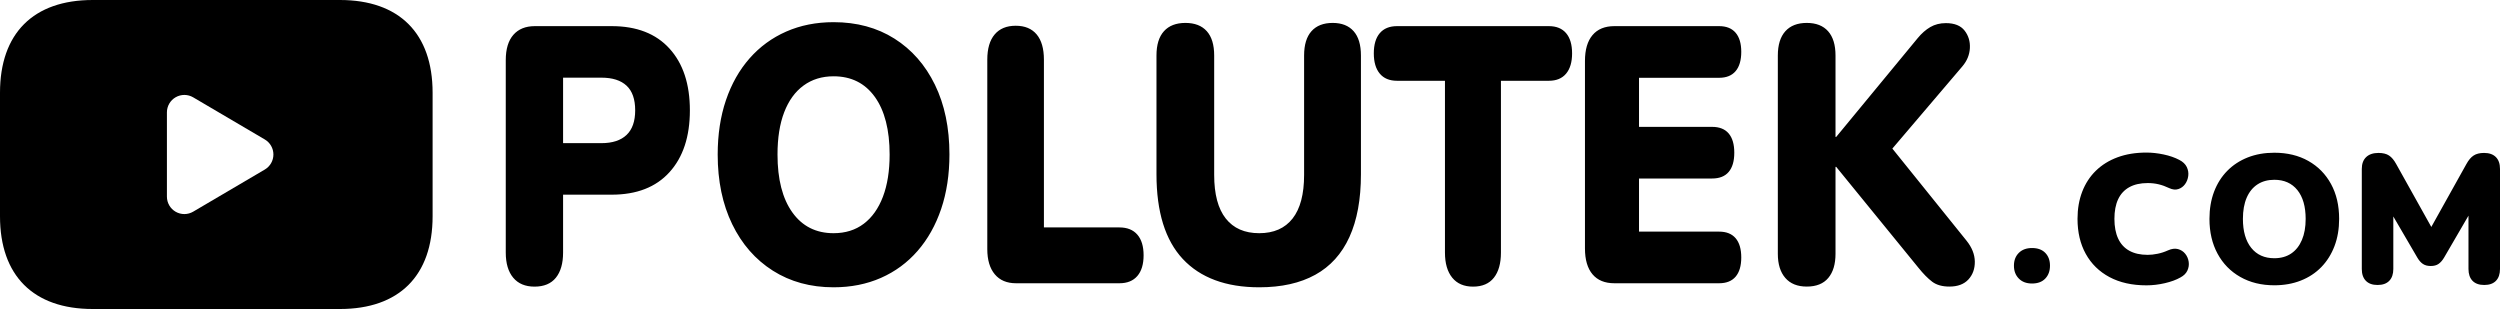
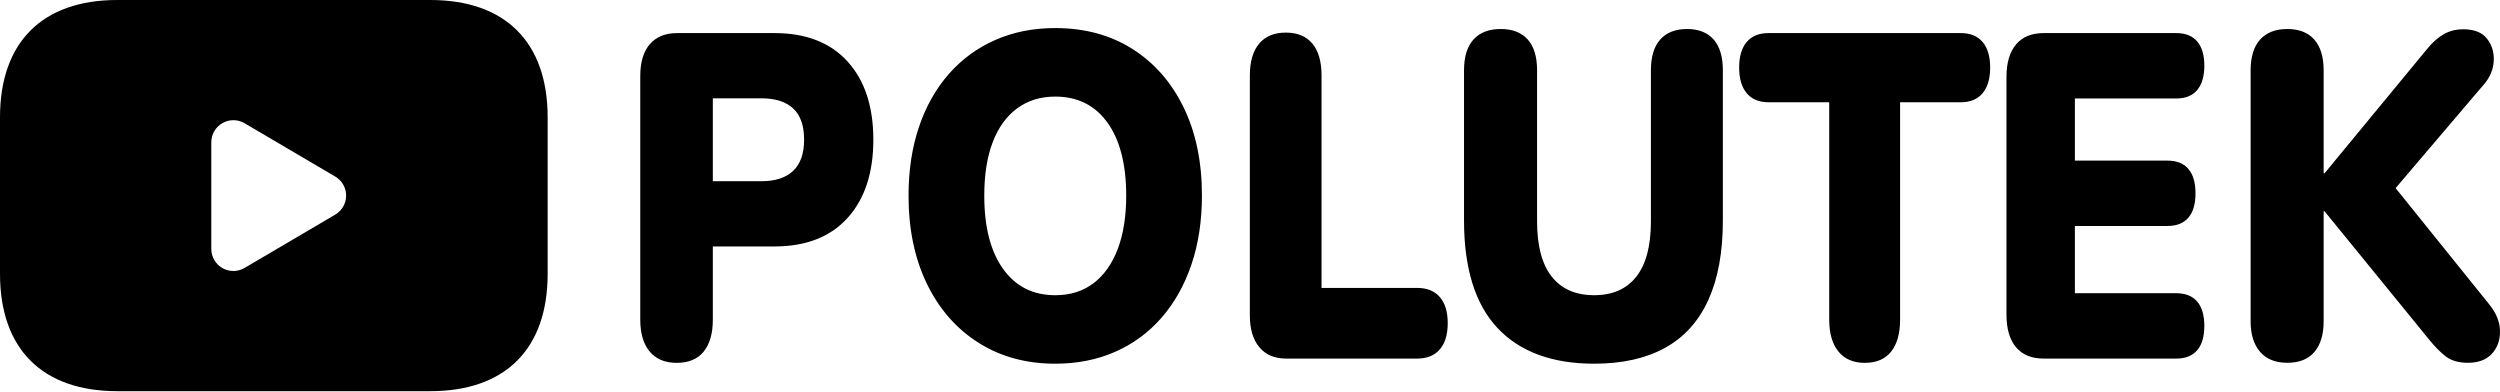
- <svg xmlns="http://www.w3.org/2000/svg" viewBox="0 -10 970.86 120" role="img" aria-label="POLUTEK.COM">
+ <svg xmlns="http://www.w3.org/2000/svg" viewBox="0 -10 766.91 120" role="img" aria-label="POLUTEK.COM">
  <path fill="currentColor" d="M36 -10L132 -10C155.04 -10 168 2.96 168 26L168 74C168 97.04 155.04 110 132 110L36 110C12.96 110 0 97.04 0 74L0 26C0 2.96 12.96 -10 36 -10ZM64.82 66.37A6.77 6.77 0 0 0 75.02 72.2L102.85 55.83A6.77 6.77 0 0 0 102.85 44.17L75.02 27.8A6.77 6.77 0 0 0 64.82 33.63Z" />
  <g transform="translate(196.41 0)">
-     <path fill="currentColor" d="M11.17 101.31Q5.78 101.31 2.89 97.84Q0 94.37 0 88.08V13.34Q0 6.91 2.95 3.53Q5.91 0.15 11.29 0.15H41.14Q55.68 0.15 63.59 8.87Q71.5 17.58 71.5 32.85Q71.5 48.12 63.59 56.86Q55.68 65.6 41.14 65.6H22.26V88.08Q22.26 94.37 19.47 97.84Q16.68 101.31 11.17 101.31ZM22.26 45.59H37.17Q43.56 45.59 46.91 42.4Q50.26 39.22 50.26 32.85Q50.26 26.39 46.91 23.27Q43.56 20.16 37.17 20.16H22.26ZM127.3 101.57Q113.9 101.57 103.73 95.12Q93.56 88.67 87.93 77.06Q82.3 65.44 82.3 50.02Q82.3 38.35 85.51 28.9Q88.72 19.44 94.67 12.68Q100.62 5.91 108.91 2.26Q117.21 -1.39 127.3 -1.39Q140.82 -1.39 150.93 4.99Q161.04 11.37 166.67 22.92Q172.3 34.47 172.3 49.96Q172.3 61.63 169.09 71.12Q165.88 80.6 159.93 87.44Q153.98 94.27 145.69 97.92Q137.39 101.57 127.3 101.57ZM127.3 80.56Q134.18 80.56 139.02 76.9Q143.86 73.25 146.47 66.4Q149.07 59.55 149.07 50.02Q149.07 35.64 143.33 27.63Q137.58 19.63 127.3 19.63Q120.54 19.63 115.64 23.22Q110.74 26.8 108.13 33.58Q105.53 40.35 105.53 50.02Q105.53 64.43 111.3 72.49Q117.07 80.56 127.3 80.56ZM198.16 100Q192.83 100 189.92 96.53Q187 93.05 187 86.76V13.18Q187 6.75 189.86 3.38Q192.71 0 198.04 0Q203.36 0 206.18 3.38Q208.99 6.75 208.99 13.18V78.32H238.31Q242.85 78.32 245.27 81.12Q247.7 83.92 247.7 89.14Q247.7 94.36 245.27 97.18Q242.85 100 238.31 100ZM292.6 101.57Q282.9 101.57 275.46 98.8Q268.03 96.04 262.92 90.57Q257.81 85.1 255.25 76.86Q252.7 68.61 252.7 57.66V11.57Q252.7 5.32 255.61 2.11Q258.52 -1.1 263.94 -1.1Q269.36 -1.1 272.24 2.11Q275.11 5.32 275.11 11.57V57.92Q275.11 69.16 279.61 74.86Q284.11 80.56 292.6 80.56Q301.09 80.56 305.56 74.86Q310.03 69.16 310.03 57.92V11.57Q310.03 5.32 312.9 2.11Q315.77 -1.1 321.13 -1.1Q326.42 -1.1 329.26 2.11Q332.1 5.32 332.1 11.57V57.66Q332.1 72.25 327.63 82.05Q323.17 91.85 314.36 96.71Q305.55 101.57 292.6 101.57ZM375.64 101.31Q370.38 101.31 367.56 97.84Q364.73 94.37 364.73 88.08V21.37H346.11Q341.74 21.37 339.42 18.59Q337.1 15.81 337.1 10.73Q337.1 5.61 339.42 2.88Q341.74 0.15 346.11 0.15H405.09Q409.46 0.15 411.78 2.88Q414.1 5.61 414.1 10.73Q414.1 15.81 411.78 18.59Q409.46 21.37 405.09 21.37H386.47V88.08Q386.47 94.37 383.74 97.84Q381.01 101.31 375.64 101.31ZM430.53 100Q424.97 100 422.04 96.53Q419.1 93.05 419.1 86.48V13.67Q419.1 7.1 422.04 3.63Q424.97 0.15 430.53 0.15H471.2Q475.42 0.15 477.61 2.72Q479.8 5.28 479.8 10.13Q479.8 15.03 477.61 17.62Q475.42 20.21 471.2 20.21H440.09V39.27H468.49Q472.75 39.27 474.92 41.84Q477.09 44.4 477.09 49.3Q477.09 54.2 474.92 56.76Q472.75 59.32 468.49 59.32H440.09V79.95H471.2Q475.42 79.95 477.61 82.51Q479.8 85.08 479.8 89.97Q479.8 94.87 477.61 97.44Q475.42 100 471.2 100ZM505.24 101.29Q499.82 101.29 496.91 97.94Q494 94.6 494 88.55V11.57Q494 5.38 496.91 2.14Q499.82 -1.1 505.24 -1.1Q510.66 -1.1 513.53 2.14Q516.4 5.38 516.4 11.57V43.18H516.66L548.28 4.85Q550.6 2.03 553.23 0.5Q555.86 -1.02 559.25 -1.02Q564.27 -1.02 566.53 1.89Q568.79 4.8 568.58 8.7Q568.37 12.59 565.65 15.79L534.17 52.76L534.22 42.42L567.28 83.47Q570.44 87.41 570.5 91.58Q570.55 95.76 568.01 98.53Q565.46 101.29 560.63 101.29Q556.45 101.29 553.94 99.4Q551.43 97.51 548.52 93.88L516.66 54.79H516.4V88.55Q516.4 94.6 513.59 97.94Q510.79 101.29 505.24 101.29ZM592.72 100.1Q589.47 100.1 587.58 98.17Q585.69 96.25 585.69 93.17Q585.69 90.1 587.58 88.21Q589.47 86.32 592.72 86.32Q596.04 86.32 597.87 88.21Q599.69 90.1 599.69 93.17Q599.69 96.25 597.87 98.17Q596.04 100.1 592.72 100.1ZM637.16 100.81Q628.79 100.81 622.8 97.61Q616.8 94.4 613.59 88.6Q610.38 82.81 610.38 74.99Q610.38 69.17 612.21 64.43Q614.04 59.69 617.51 56.3Q620.98 52.91 625.93 51.08Q630.88 49.25 637.16 49.25Q640.33 49.25 643.8 49.98Q647.27 50.71 649.9 52.09Q652 53.17 652.81 54.86Q653.62 56.56 653.38 58.34Q653.15 60.13 652.14 61.52Q651.12 62.91 649.53 63.43Q647.93 63.95 646.01 63.06Q643.92 62.06 641.89 61.57Q639.85 61.09 637.65 61.09Q633.34 61.09 630.46 62.71Q627.58 64.32 626.15 67.39Q624.71 70.46 624.71 74.99Q624.71 79.51 626.15 82.62Q627.58 85.74 630.46 87.35Q633.34 88.97 637.65 88.97Q639.41 88.97 641.46 88.55Q643.51 88.14 645.49 87.24Q647.67 86.26 649.4 86.73Q651.13 87.2 652.21 88.55Q653.29 89.89 653.55 91.66Q653.81 93.42 653.05 95.07Q652.29 96.72 650.34 97.75Q647.92 99.13 644.3 99.97Q640.68 100.81 637.16 100.81ZM686.8 100.79Q679.3 100.79 673.61 97.56Q667.92 94.34 664.77 88.53Q661.62 82.72 661.62 75.01Q661.62 69.18 663.41 64.45Q665.21 59.72 668.54 56.34Q671.87 52.96 676.51 51.13Q681.15 49.31 686.8 49.31Q694.36 49.31 700.02 52.5Q705.68 55.69 708.83 61.46Q711.98 67.23 711.98 74.98Q711.98 80.82 710.18 85.56Q708.38 90.3 705.06 93.72Q701.73 97.14 697.09 98.96Q692.45 100.79 686.8 100.79ZM686.8 90.28Q690.65 90.28 693.36 88.45Q696.07 86.62 697.52 83.2Q698.98 79.78 698.98 75.01Q698.98 67.82 695.77 63.82Q692.55 59.82 686.8 59.82Q683.02 59.82 680.27 61.61Q677.53 63.4 676.07 66.79Q674.61 70.18 674.61 75.01Q674.61 82.21 677.84 86.25Q681.07 90.28 686.8 90.28ZM726.9 100.67Q723.94 100.67 722.36 99.05Q720.78 97.42 720.78 94.46V55.6Q720.78 52.62 722.48 51Q724.18 49.39 727.25 49.39Q729.85 49.39 731.36 50.4Q732.88 51.4 734.14 53.71L749.01 80.35H746.54L761.4 53.71Q762.66 51.4 764.2 50.4Q765.73 49.39 768.28 49.39Q771.24 49.39 772.85 51Q774.45 52.62 774.45 55.6V94.46Q774.45 97.42 772.88 99.05Q771.31 100.67 768.33 100.67Q765.36 100.67 763.78 99.05Q762.21 97.42 762.21 94.46V71.26H763.66L752.71 90.08Q751.74 91.7 750.57 92.5Q749.41 93.3 747.55 93.3Q745.68 93.3 744.5 92.49Q743.31 91.68 742.37 90.08L731.37 71.24H733.02V94.46Q733.02 97.42 731.45 99.05Q729.88 100.67 726.9 100.67Z" />
+     <path fill="currentColor" d="M11.17 101.31Q5.78 101.31 2.89 97.84Q0 94.37 0 88.08V13.34Q0 6.91 2.95 3.53Q5.91 0.15 11.29 0.15H41.14Q55.68 0.15 63.59 8.87Q71.5 17.58 71.5 32.85Q71.5 48.12 63.59 56.86Q55.68 65.6 41.14 65.6H22.26V88.08Q22.26 94.37 19.47 97.84Q16.68 101.31 11.17 101.31ZM22.26 45.59H37.17Q43.56 45.59 46.91 42.4Q50.26 39.22 50.26 32.85Q50.26 26.39 46.91 23.27Q43.56 20.16 37.17 20.16H22.26ZM127.3 101.57Q113.9 101.57 103.73 95.12Q93.56 88.67 87.93 77.06Q82.3 65.44 82.3 50.02Q82.3 38.35 85.51 28.9Q88.72 19.44 94.67 12.68Q100.62 5.91 108.91 2.26Q117.21 -1.39 127.3 -1.39Q140.82 -1.39 150.93 4.99Q161.04 11.37 166.67 22.92Q172.3 34.47 172.3 49.96Q172.3 61.63 169.09 71.12Q165.88 80.6 159.93 87.44Q153.98 94.27 145.69 97.92Q137.39 101.57 127.3 101.57ZM127.3 80.56Q134.18 80.56 139.02 76.9Q143.86 73.25 146.47 66.4Q149.07 59.55 149.07 50.02Q149.07 35.64 143.33 27.63Q137.58 19.63 127.3 19.63Q120.54 19.63 115.64 23.22Q110.74 26.8 108.13 33.58Q105.53 40.35 105.53 50.02Q105.53 64.43 111.3 72.49Q117.07 80.56 127.3 80.56ZM198.16 100Q192.83 100 189.92 96.53Q187 93.05 187 86.76V13.18Q187 6.75 189.86 3.38Q192.71 0 198.04 0Q203.36 0 206.18 3.38Q208.99 6.75 208.99 13.18V78.32H238.31Q242.85 78.32 245.27 81.12Q247.7 83.92 247.7 89.14Q247.7 94.36 245.27 97.18Q242.85 100 238.31 100ZM292.6 101.57Q282.9 101.57 275.46 98.8Q268.03 96.04 262.92 90.57Q257.81 85.1 255.25 76.86Q252.7 68.61 252.7 57.66V11.57Q252.7 5.32 255.61 2.11Q258.52 -1.1 263.94 -1.1Q269.36 -1.1 272.24 2.11Q275.11 5.32 275.11 11.57V57.92Q275.11 69.16 279.61 74.86Q284.11 80.56 292.6 80.56Q301.09 80.56 305.56 74.86Q310.03 69.16 310.03 57.92V11.57Q310.03 5.32 312.9 2.11Q315.77 -1.1 321.13 -1.1Q326.42 -1.1 329.26 2.11Q332.1 5.32 332.1 11.57V57.66Q332.1 72.25 327.63 82.05Q323.17 91.85 314.36 96.71Q305.55 101.57 292.6 101.57ZM375.64 101.31Q370.38 101.31 367.56 97.84Q364.73 94.37 364.73 88.08V21.37H346.11Q341.74 21.37 339.42 18.59Q337.1 15.81 337.1 10.73Q337.1 5.61 339.42 2.88Q341.74 0.15 346.11 0.15H405.09Q409.46 0.15 411.78 2.88Q414.1 5.61 414.1 10.73Q414.1 15.81 411.78 18.59Q409.46 21.37 405.09 21.37H386.47V88.08Q386.47 94.37 383.74 97.84Q381.01 101.31 375.64 101.31ZM430.53 100Q424.97 100 422.04 96.53Q419.1 93.05 419.1 86.48V13.67Q419.1 7.1 422.04 3.63Q424.97 0.15 430.53 0.15H471.2Q475.42 0.15 477.61 2.72Q479.8 5.28 479.8 10.13Q479.8 15.03 477.61 17.62Q475.42 20.21 471.2 20.21H440.09V39.27H468.49Q472.75 39.27 474.92 41.84Q477.09 44.4 477.09 49.3Q477.09 54.2 474.92 56.76Q472.75 59.32 468.49 59.32H440.09V79.95H471.2Q475.42 79.95 477.61 82.51Q479.8 85.08 479.8 89.97Q479.8 94.87 477.61 97.44Q475.42 100 471.2 100ZM505.24 101.29Q499.82 101.29 496.91 97.94Q494 94.6 494 88.55V11.57Q494 5.38 496.91 2.14Q499.82 -1.1 505.24 -1.1Q510.66 -1.1 513.53 2.14Q516.4 5.38 516.4 11.57V43.18H516.66L548.28 4.85Q550.6 2.03 553.23 0.5Q555.86 -1.02 559.25 -1.02Q564.27 -1.02 566.53 1.89Q568.79 4.8 568.58 8.7Q568.37 12.59 565.65 15.79L534.17 52.76L534.22 42.42L567.28 83.47Q570.44 87.41 570.5 91.58Q570.55 95.76 568.01 98.53Q565.46 101.29 560.63 101.29Q556.45 101.29 553.94 99.4Q551.43 97.51 548.52 93.88L516.66 54.79H516.4V88.55Q516.4 94.6 513.59 97.94Q510.79 101.29 505.24 101.29Z" />
  </g>
</svg>
